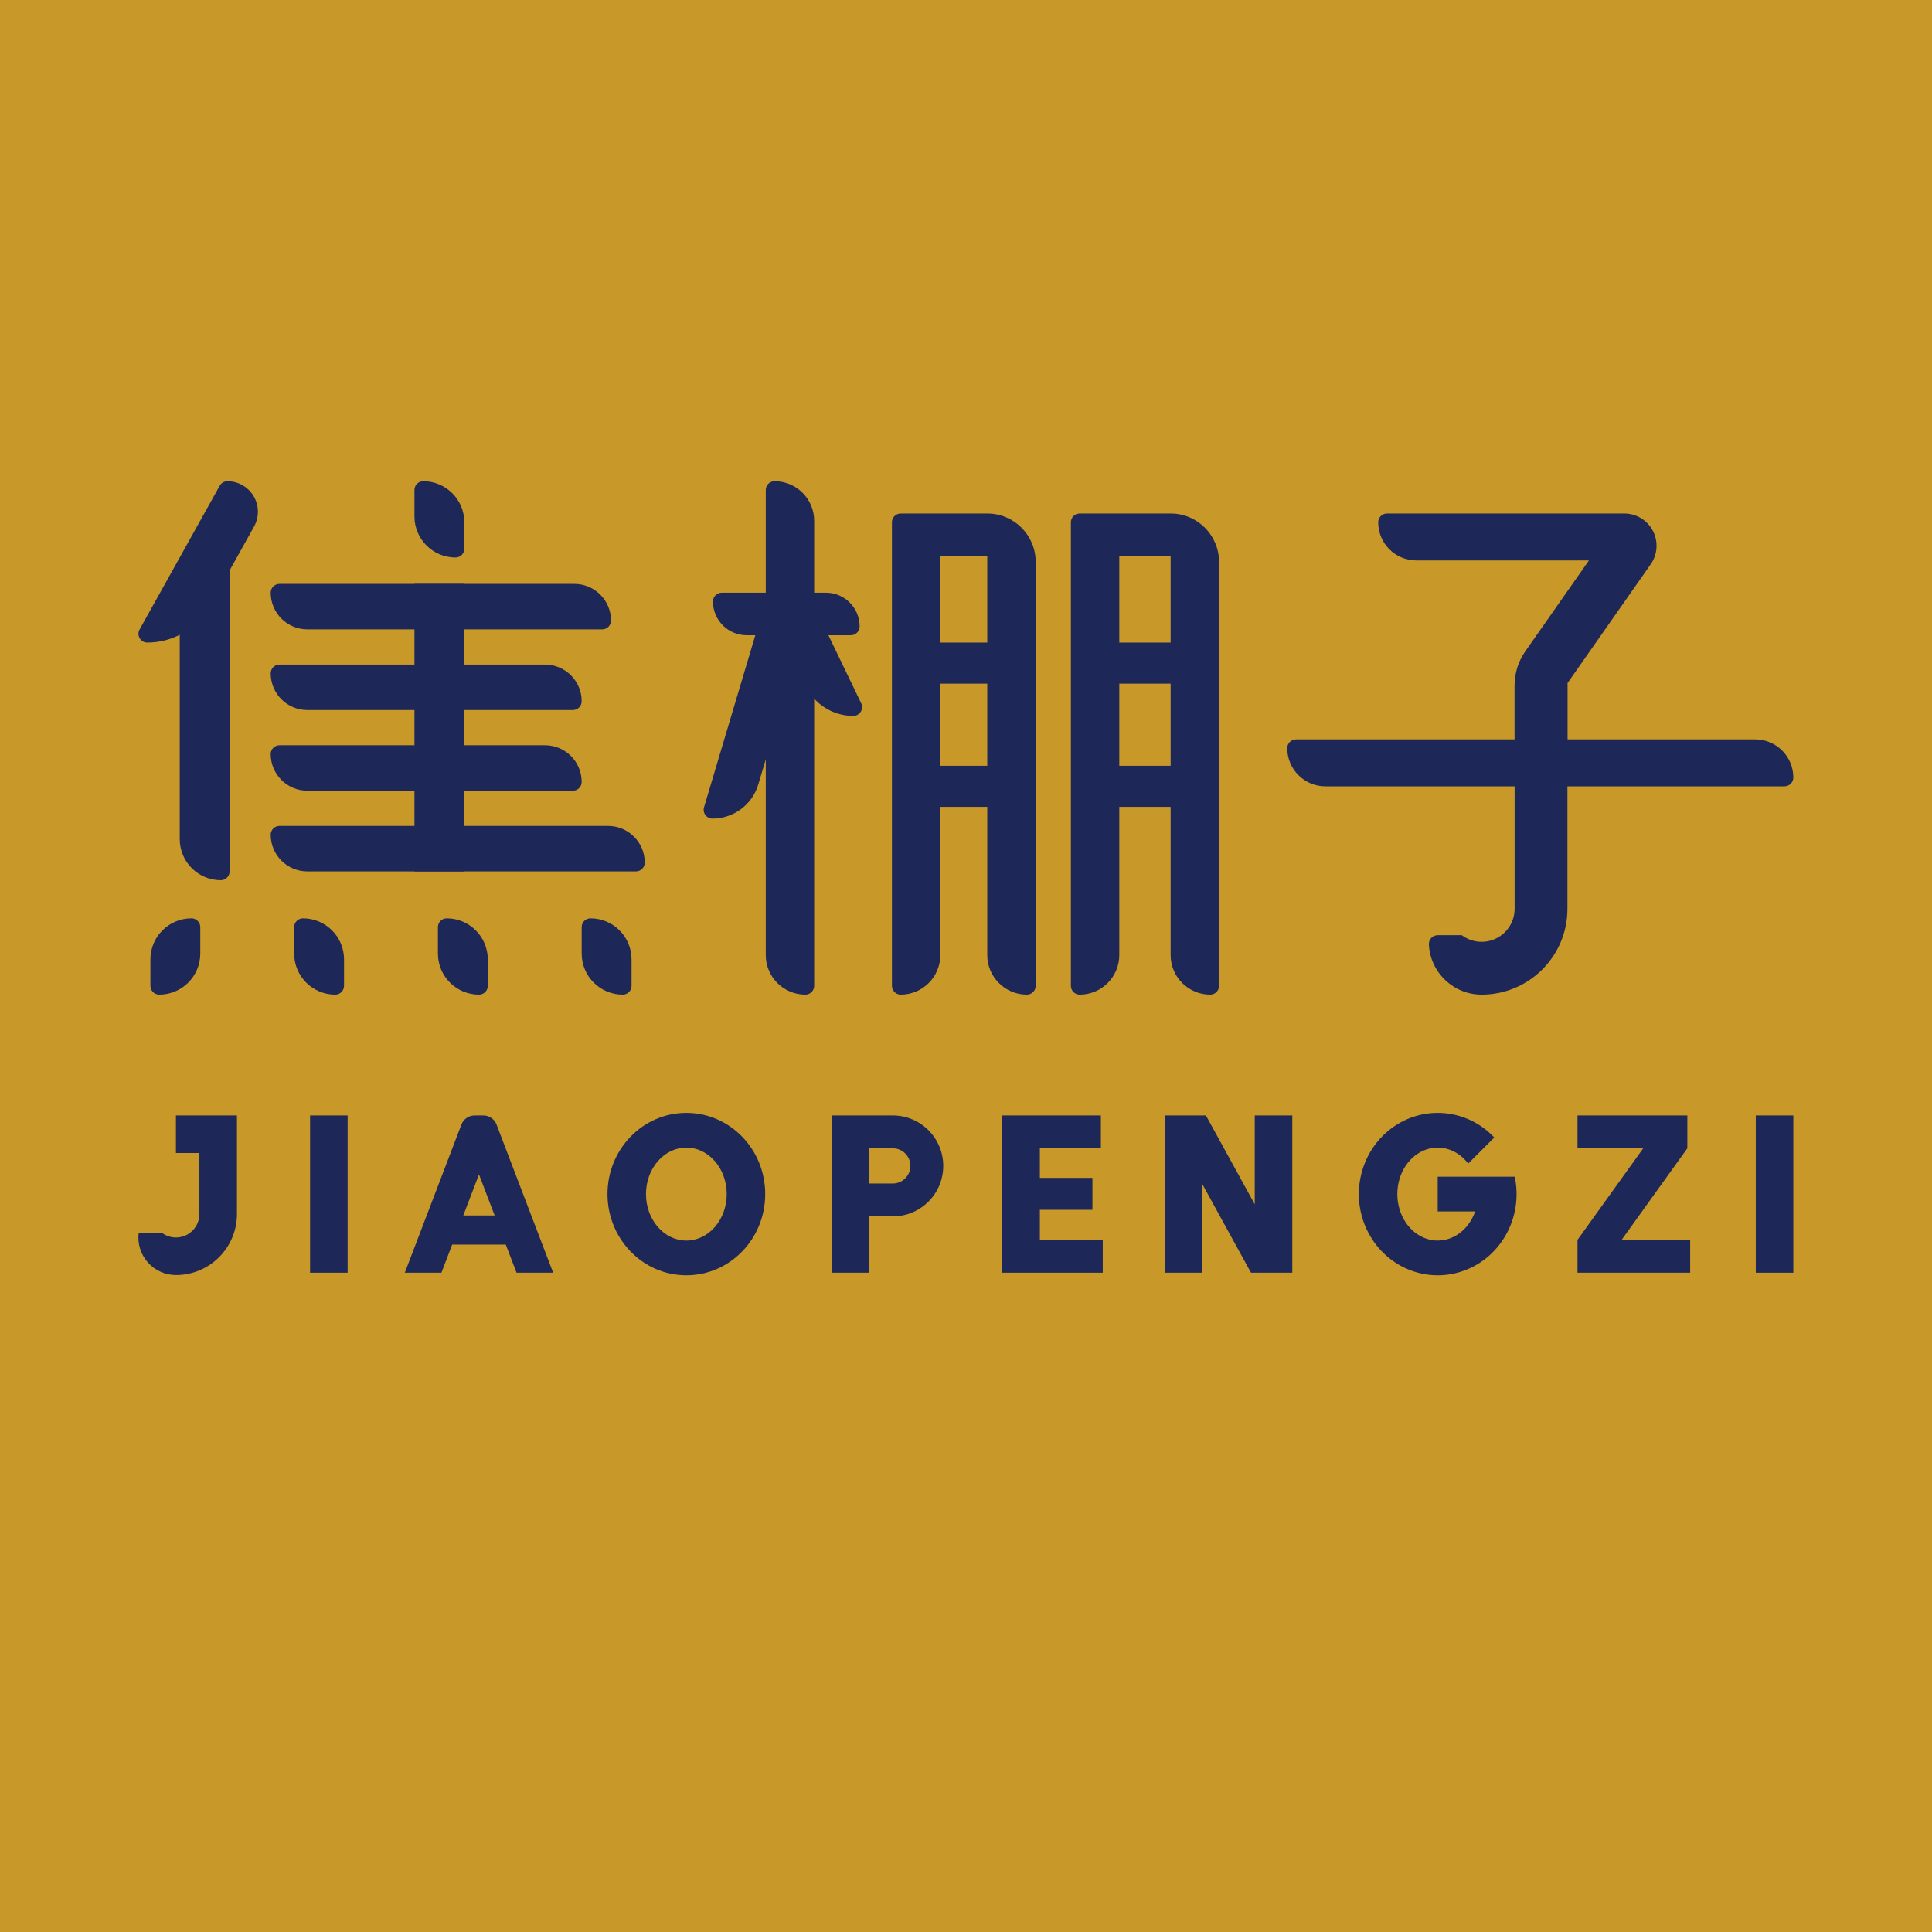
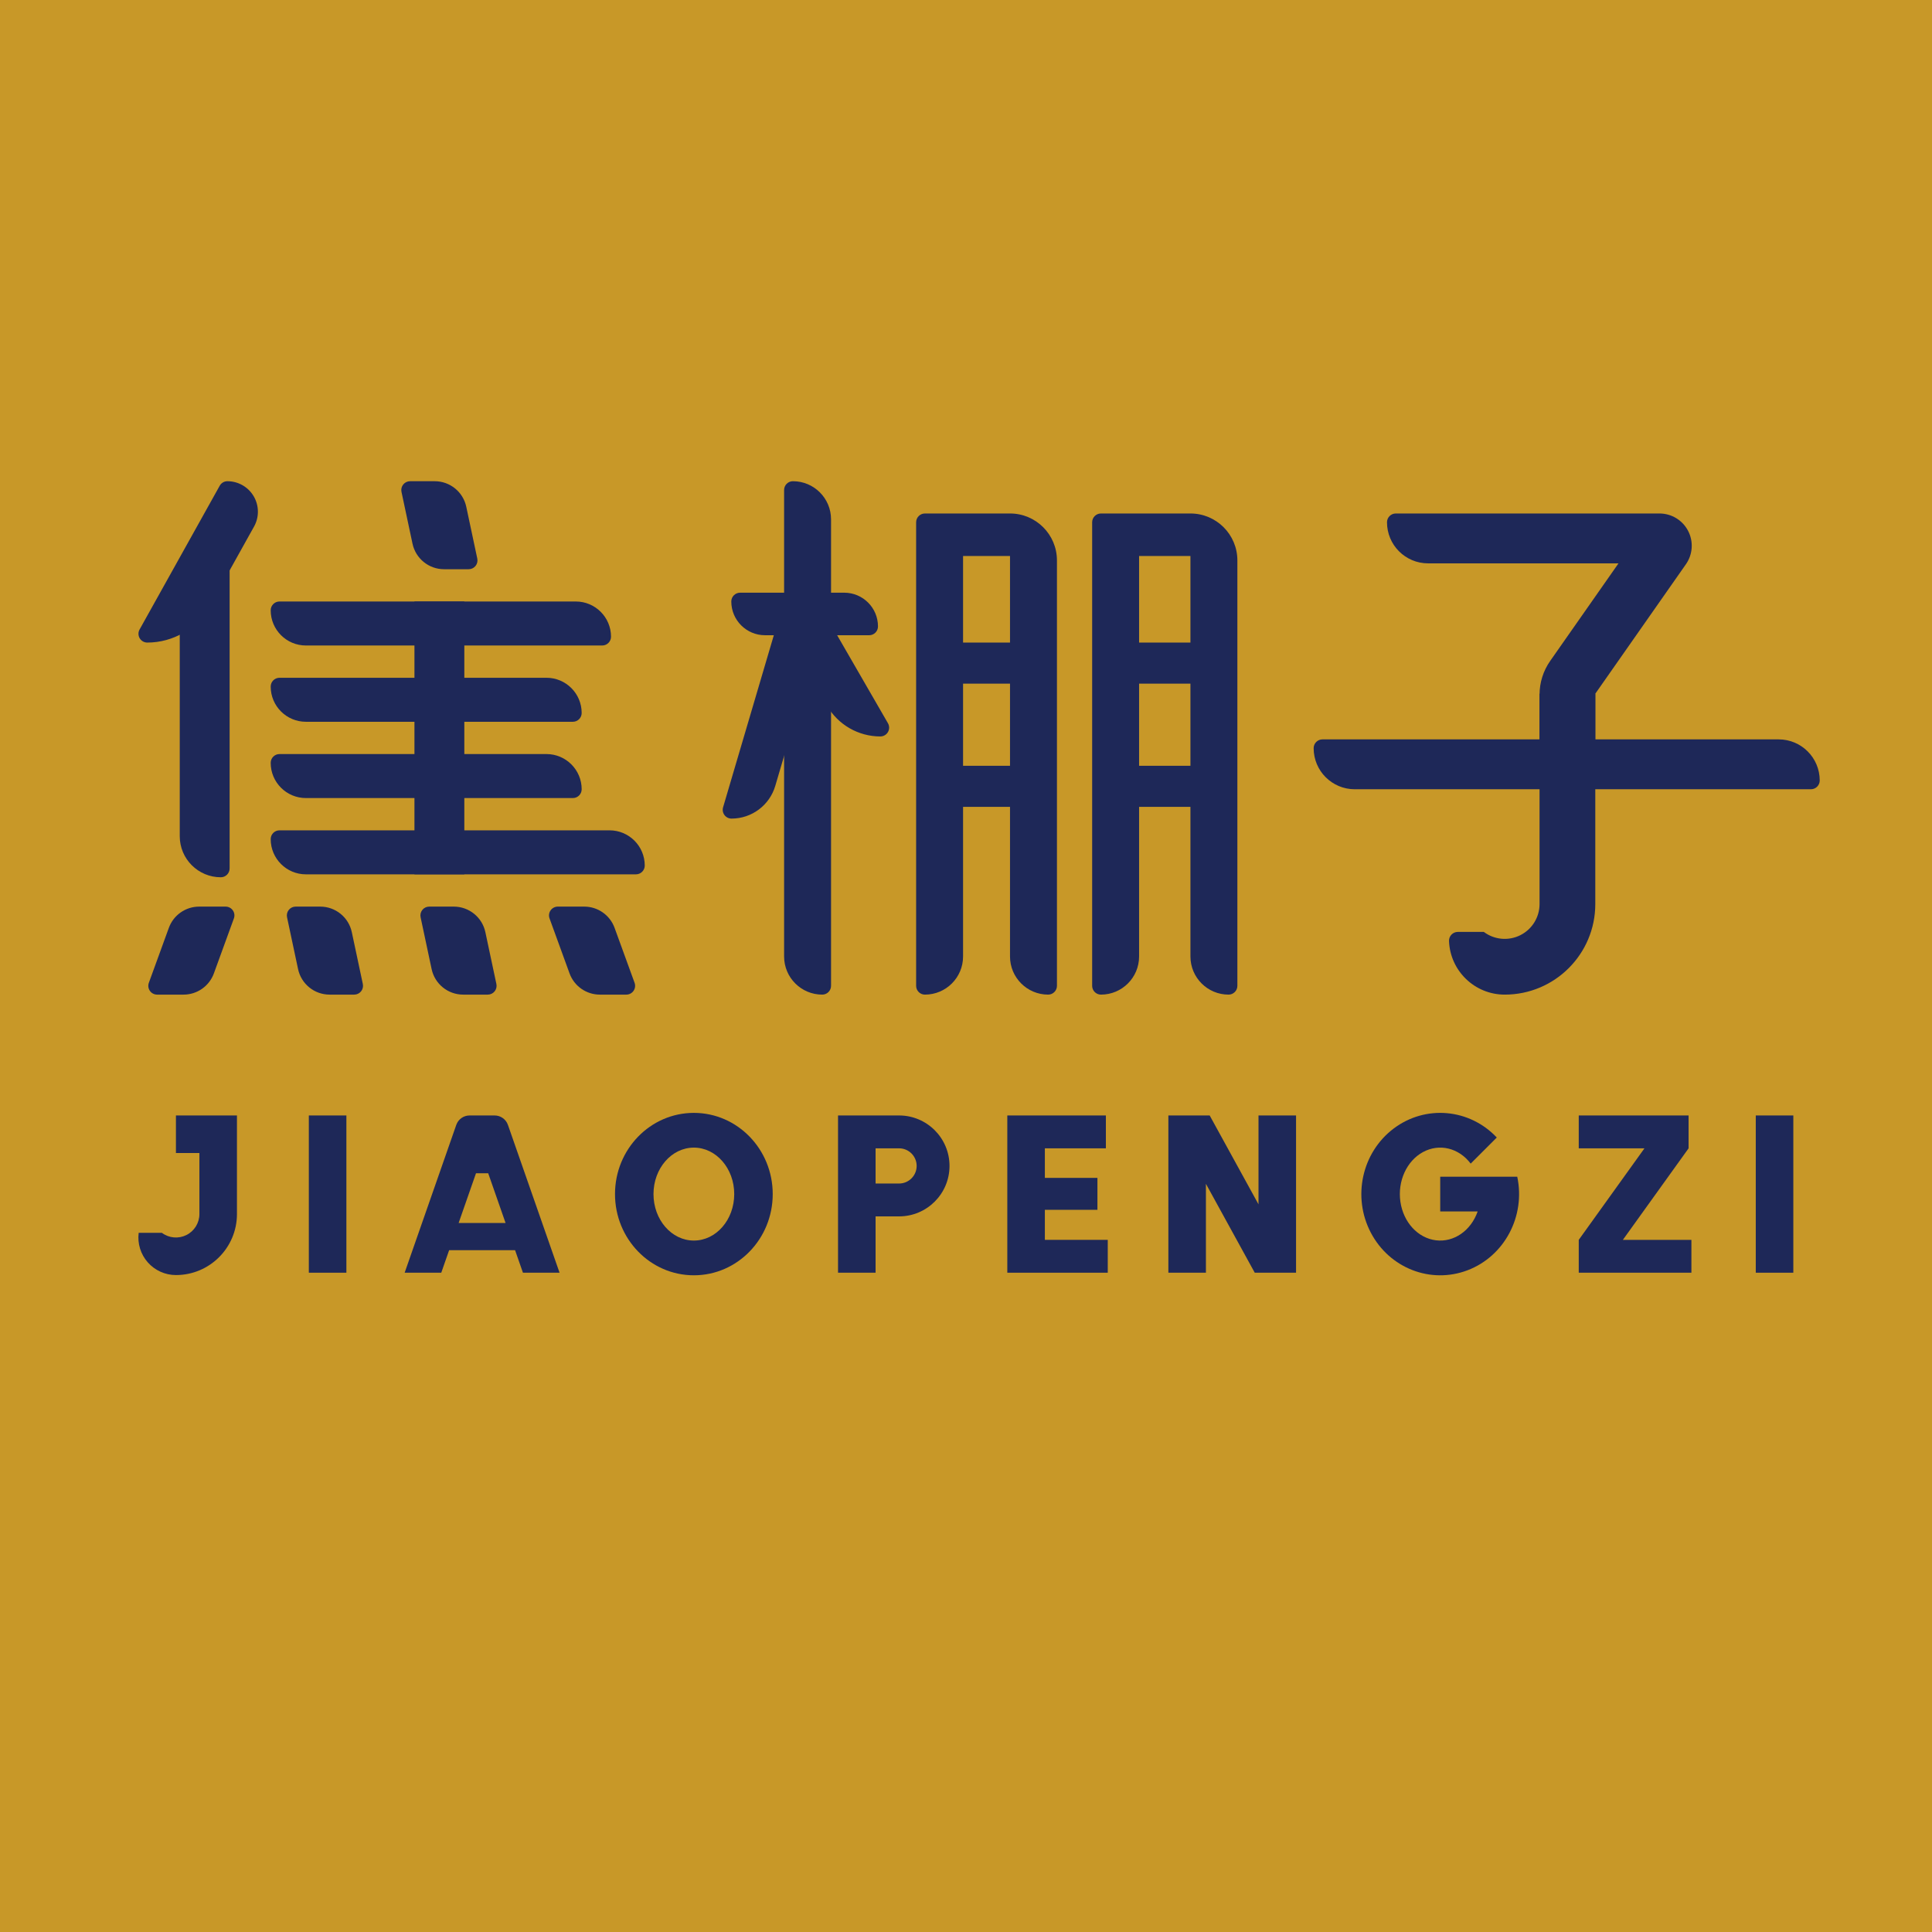
<svg xmlns="http://www.w3.org/2000/svg" id="jiaopengzi-logo-svg" width="1080" height="1080" viewBox="0 0 1080 1080" version="1.1" role="img" aria-labelledby="jiaopengzi-avatar-title">
  <rect id="jiaopengzi-logo-svg-background" x="0" y="0" width="1080" height="1080" fill="#C89828" />
  <g fill="#1E2858">
    <g transform="translate(77.52 269) scale(0.82) translate(-652 -22)">
      <g id="jiaopengzi-text-jiao" transform="translate(652 22)">
        <path id="jiaopengzi-text-jiao-danrenpang-pie" d="                     M 60.49 0                     A 20.8 20.8 0 0 1 78.65 30.92                     L 48.56 84.92                     A 48.87 48.87 0 0 1 5.87 110                     A 6 6 0 0 1 0.62 101.08                     L 55.25 3.08                     A 6 6 0 0 1 60.49 0                     Z" />
-         <path id="jiaopengzi-text-jiao-danrenpang-shu" d="                     M 28 60                     L 62 60                     L 62 266                     A 6 6 0 0 1 56 272                     A 28 28 0 0 1 28 244                     Z" />
-         <path id="jiaopengzi-text-jiao-dian" d="                     M 188 6                     A 6 6 0 0 1 194 0                     A 28 28 0 0 1 222 28                     L 222 46                     A 6 6 0 0 1 216 52                     A 28 28 0 0 1 188 24                     Z" />
-         <path id="jiaopengzi-text-jiao-heng1" d="                     M 90 76                     A 6 6 0 0 1 96 70                     L 297 70                     A 25 25 0 0 1 322 95                     A 6 6 0 0 1 316 101                     L 115 101                     A 25 25 0 0 1 90 76                     Z" />
-         <path id="jiaopengzi-text-jiao-heng2" d="                     M 90 131                     A 6 6 0 0 1 96 125                     L 277 125                     A 25 25 0 0 1 302 150                     A 6 6 0 0 1 296 156                     L 115 156                     A 25 25 0 0 1 90 131                     Z" />
-         <path id="jiaopengzi-text-jiao-heng3" d="                     M 90 186                     A 6 6 0 0 1 96 180                     L 277 180                     A 25 25 0 0 1 302 205                     A 6 6 0 0 1 296 211                     L 115 211                     A 25 25 0 0 1 90 186                     Z" />
-         <path id="jiaopengzi-text-jiao-heng4" d="                     M 90 241                     A 6 6 0 0 1 96 235                     L 320 235                     A 25 25 0 0 1 345 260                     A 6 6 0 0 1 339 266                     L 115 266                     A 25 25 0 0 1 90 241                     Z" />
-         <path id="jiaopengzi-text-jiao-shu" d="                     M 188 70                     L 222 70                     L 222 266                     L 188 266                     Z" />
-         <path id="jiaopengzi-text-jiao-sidian1" d="                     M 8 326                     A 28 28 0 0 1 36 298                     A 6 6 0 0 1 42 304                     L 42 322                     A 28 28 0 0 1 14 350                     A 6 6 0 0 1 8 344                     Z" />
-         <path id="jiaopengzi-text-jiao-sidian2" d="                     M 106 304                     A 6 6 0 0 1 112 298                     A 28 28 0 0 1 140 326                     L 140 344                     A 6 6 0 0 1 134 350                     A 28 28 0 0 1 106 322                     Z" />
-         <path id="jiaopengzi-text-jiao-sidian3" d="                     M 204 304                     A 6 6 0 0 1 210 298                     A 28 28 0 0 1 238 326                     L 238 344                     A 6 6 0 0 1 232 350                     A 28 28 0 0 1 204 322                     Z" />
-         <path id="jiaopengzi-text-jiao-sidian4" d="                     M 302 304                     A 6 6 0 0 1 308 298                     A 28 28 0 0 1 336 326                     L 336 344                     A 6 6 0 0 1 330 350                     A 28 28 0 0 1 302 322                     Z" />
+         <path id="jiaopengzi-text-jiao-danrenpang-shu" d="                     M 28 60                     L 62 60                     L 62 264                     A 6 6 0 0 1 56 270                     A 28 28 0 0 1 28 242                     Z" />
+         <path id="jiaopengzi-text-jiao-dian" d="                     M 179.16 7.25                     A 6 6 0 0 1 185.03 0                     L 201.81 0                     A 22 22 0 0 1 223.33 17.43                     L 230.84 52.75                     A 6 6 0 0 1 224.97 60                     L 208.19 60                     A 22 22 0 0 1 186.67 42.57                     Z" />
+         <path id="jiaopengzi-text-jiao-heng1" d="                     M 90 88                     A 6 6 0 0 1 96 82                     L 298 82                     A 24 24 0 0 1 322 106                     A 6 6 0 0 1 316 112                     L 114 112                     A 24 24 0 0 1 90 88                     Z" />
+         <path id="jiaopengzi-text-jiao-heng2" d="                     M 90 140                     A 6 6 0 0 1 96 134                     L 278 134                     A 24 24 0 0 1 302 158                     A 6 6 0 0 1 296 164                     L 114 164                     A 24 24 0 0 1 90 140                     Z" />
+         <path id="jiaopengzi-text-jiao-heng3" d="                     M 90 192                     A 6 6 0 0 1 96 186                     L 278 186                     A 24 24 0 0 1 302 210                     A 6 6 0 0 1 296 216                     L 114 216                     A 24 24 0 0 1 90 192                     Z" />
+         <path id="jiaopengzi-text-jiao-heng4" d="                     M 90 244                     A 6 6 0 0 1 96 238                     L 321 238                     A 24 24 0 0 1 345 262                     A 6 6 0 0 1 339 268                     L 114 268                     A 24 24 0 0 1 90 244                     Z" />
+         <path id="jiaopengzi-text-jiao-shu" d="                     M 188 82                     L 222 82                     L 222 268                     L 188 268                     Z" />
+         <path id="jiaopengzi-text-jiao-sidian1" d="                     M 20.57 304.48                     A 22 22 0 0 1 41.24 290                     L 59.27 290                     A 6 6 0 0 1 64.91 298.05                     L 51.27 335.52                     A 22 22 0 0 1 30.6 350                     L 12.57 350                     A 6 6 0 0 1 6.93 341.95                     Z" />
+         <path id="jiaopengzi-text-jiao-sidian2" d="                     M 101.14 297.25                     A 6 6 0 0 1 107.01 290                     L 123.78 290                     A 22 22 0 0 1 145.3 307.43                     L 152.81 342.75                     A 6 6 0 0 1 146.94 350                     L 130.16 350                     A 22 22 0 0 1 108.65 332.57                     Z" />
+         <path id="jiaopengzi-text-jiao-sidian3" d="                     M 192.19 297.25                     A 6 6 0 0 1 198.06 290                     L 214.84 290                     A 22 22 0 0 1 236.35 307.43                     L 243.86 342.75                     A 6 6 0 0 1 237.99 350                     L 221.22 350                     A 22 22 0 0 1 199.7 332.57                     Z" />
+         <path id="jiaopengzi-text-jiao-sidian4" d="                     M 280.09 298.05                     A 6 6 0 0 1 285.73 290                     L 303.76 290                     A 22 22 0 0 1 324.43 304.48                     L 338.07 341.95                     A 6 6 0 0 1 332.43 350                     L 314.4 350                     A 22 22 0 0 1 293.73 335.52                     Z" />
      </g>
-       <g id="jiaopengzi-text-peng" transform="translate(1043.5 22)">
-         <path id="jiaopengzi-text-peng-mu-shu" d="                     M 36 6                     A 6 6 0 0 1 42 0                     A 27 27 0 0 1 69 27                     L 69 344                     A 6 6 0 0 1 63 350                     A 27 27 0 0 1 36 323                     Z" />
+       <g id="jiaopengzi-text-peng" transform="translate(1056 22)">
+         <path id="jiaopengzi-text-peng-mu-shu" d="                     M 36 6                     A 6 6 0 0 1 42 0                     A 26 26 0 0 1 68 26                     L 68 344                     A 6 6 0 0 1 62 350                     A 26 26 0 0 1 36 324                     Z" />
        <path id="jiaopengzi-text-peng-mu-heng" d="                     M 0 82                     A 6 6 0 0 1 6 76                     L 77 76                     A 23 23 0 0 1 100 99                     A 6 6 0 0 1 94 105                     L 23 105                     A 23 23 0 0 1 0 82                     Z" />
-         <path id="jiaopengzi-text-peng-mu-pie" d="                     M 67.35 84.43                     L 30.9 206.71                     A 32.6 32.6 0 0 1 -0.34 230                     A 6 6 0 0 1 -6.09 222.29                     L 37.65 75.57                     Z" />
-         <path id="jiaopengzi-text-peng-mu-dian" d="                     M 65.56 77.71                     L 101.06 151.4                     A 6 6 0 0 1 95.65 160                     A 36.03 36.03 0 0 1 63.19 139.6                     L 39.44 90.29                     Z" />
-         <path id="jiaopengzi-text-peng-yue1-yue" d="                     M 187 51                     L 155 51                     L 155 323                     A 27 27 0 0 1 128 350                     A 6 6 0 0 1 122 344                     L 122 28                     A 6 6 0 0 1 128 22                     L 187 22                     A 33 33 0 0 1 220 55                     L 220 344                     A 6 6 0 0 1 214 350                     A 27 27 0 0 1 187 323                     Z" />
-         <path id="jiaopengzi-text-peng-yue1-heng1" d="                     M 147 110                     L 195 110                     L 195 138                     L 147 138                     Z" />
-         <path id="jiaopengzi-text-peng-yue1-heng2" d="                     M 147 194                     L 195 194                     L 195 222                     L 147 222                     Z" />
-         <path id="jiaopengzi-text-peng-yue2-yue" d="                     M 312 51                     L 277 51                     L 277 323                     A 27 27 0 0 1 250 350                     A 6 6 0 0 1 244 344                     L 244 28                     A 6 6 0 0 1 250 22                     L 312 22                     A 33 33 0 0 1 345 55                     L 345 344                     A 6 6 0 0 1 339 350                     A 27 27 0 0 1 312 323                     Z" />
-         <path id="jiaopengzi-text-peng-yue2-heng1" d="                     M 269 110                     L 320 110                     L 320 138                     L 269 138                     Z" />
-         <path id="jiaopengzi-text-peng-yue2-heng2" d="                     M 269 194                     L 320 194                     L 320 222                     L 269 222                     Z" />
+         <path id="jiaopengzi-text-peng-mu-pie" d="                     M 66.39 84.24                     L 29.98 207.7                     A 31.1 31.1 0 0 1 0.16 230                     A 6 6 0 0 1 -5.6 222.3                     L 37.61 75.76                     Z" />
+         <path id="jiaopengzi-text-peng-mu-dian" d="                     M 52 70.08                     L 106.8 165                     A 6 6 0 0 1 101.61 174                     A 42 42 0 0 1 65.23 153                     L 52 130.08                     Z" />
+         <path id="jiaopengzi-text-peng-yue1-yue" d="                     M 190 51                     L 158 51                     L 158 324                     A 26 26 0 0 1 132 350                     A 6 6 0 0 1 126 344                     L 126 28                     A 6 6 0 0 1 132 22                     L 190 22                     A 32 32 0 0 1 222 54                     L 222 344                     A 6 6 0 0 1 216 350                     A 26 26 0 0 1 190 324                     Z" />
+         <path id="jiaopengzi-text-peng-yue1-heng1" d="                     M 150 110                     L 198 110                     L 198 138                     L 150 138                     Z" />
+         <path id="jiaopengzi-text-peng-yue1-heng2" d="                     M 150 194                     L 198 194                     L 198 222                     L 150 222                     Z" />
+         <path id="jiaopengzi-text-peng-yue2-yue" d="                     M 313 51                     L 278 51                     L 278 324                     A 26 26 0 0 1 252 350                     A 6 6 0 0 1 246 344                     L 246 28                     A 6 6 0 0 1 252 22                     L 313 22                     A 32 32 0 0 1 345 54                     L 345 344                     A 6 6 0 0 1 339 350                     A 26 26 0 0 1 313 324                     Z" />
+         <path id="jiaopengzi-text-peng-yue2-heng1" d="                     M 270 110                     L 321 110                     L 321 138                     L 270 138                     Z" />
+         <path id="jiaopengzi-text-peng-yue2-heng2" d="                     M 270 194                     L 321 194                     L 321 222                     L 270 222                     Z" />
      </g>
-       <g id="jiaopengzi-text-zi" transform="translate(1435 22)">
-         <path id="jiaopengzi-text-zi-hengpie" d="                     M 191 137.71                     L 191 177.71                     L 155 177.71                     L 155 138.98                     A 40 40 0 0 1 162.23 116.04                     L 205.66 54                     L 88 54                     A 26 26 0 0 1 62 28                     A 6 6 0 0 1 68 22                     L 229.75 22                     A 22 22 0 0 1 247.77 56.62                     Z" />
-         <path id="jiaopengzi-text-zi-wangou" d="                     M 155 137.71                     L 191 137.71                     L 191 291.5                     A 58.5 58.5 0 0 1 132.5 350                     A 36 36 0 0 1 96.55 315.8                     A 6 6 0 0 1 102.54 309.5                     L 119 309.5                     A 22.5 22.5 0 0 0 155 291.5                     Z" />
-         <path id="jiaopengzi-text-zi-heng" d="                     M 0 182                     A 6 6 0 0 1 6 176                     L 319 176                     A 26 26 0 0 1 345 202                     A 6 6 0 0 1 339 208                     L 26 208                     A 26 26 0 0 1 0 182                     Z" />
+       <g id="jiaopengzi-text-zi" transform="translate(1453 22)">
+         <path id="jiaopengzi-text-zi-hengpie" d="                     M 192 144.86                     L 192 184.86                     L 154 184.86                     L 154 145.49                     A 40 40 0 0 1 161.23 122.55                     L 207.82 56                     L 78 56                     A 28 28 0 0 1 50 28                     A 6 6 0 0 1 56 22                     L 235.75 22                     A 22 22 0 0 1 253.77 56.62                     Z" />
+         <path id="jiaopengzi-text-zi-wangou" d="                     M 154 144.86                     L 192 144.86                     L 192 288.25                     A 61.75 61.75 0 0 1 130.25 350                     A 38 38 0 0 1 92.28 313.48                     A 6 6 0 0 1 98.27 307.25                     L 116 307.25                     A 23.75 23.75 0 0 0 154 288.25                     Z" />
+         <path id="jiaopengzi-text-zi-heng" d="                     M 0 182                     A 6 6 0 0 1 6 176                     L 317 176                     A 28 28 0 0 1 345 204                     A 6 6 0 0 1 339 210                     L 28 210                     A 28 28 0 0 1 0 182                     Z" />
      </g>
    </g>
    <g transform="translate(77.52 623.55) scale(0.82) translate(-652 -422)">
      <g id="jiao-j" transform="translate(597.4 388.4) scale(0.32)">
        <path d="                     M 220 355                     L 170.63 355                     A 80 80 1 0 0 250 445                     A 130 130 1 0 0 380 315                     L 380 105                     L 250 105                     L 250 185                     L 300 185                     L 300 315                     A 50 50 1 0 1 220 355                     Z" />
      </g>
-       <g id="jiao-i" transform="translate(768.85 388.4) scale(0.32)">
+       <g id="jiao-i" transform="translate(768 388.4) scale(0.32)">
        <path d="                     M 0 105                     L 80 105                     L 80 440                     L 0 440                     Z" />
      </g>
-       <g id="jiao-a" transform="translate(833.43 388.4) scale(0.32)">
-         <path fill-rule="evenodd" d="                     M 0 440                     L 120.63 124.29                     A 30 30 0 0 1 148.65 105                     L 167.35 105                     A 30 30 0 0 1 195.37 124.29                     L 316 440                     L 238 440                     L 215.07 380                     L 100.93 380                     L 78 440                     Z                     M 158 230.63                     L 124.61 318                     L 191.39 318                     Z" />
+       <g id="jiao-a" transform="translate(833.32 388.4) scale(0.32)">
+         <path fill-rule="evenodd" d="                     M 0 440                     L 109.98 125.11                     A 30 30 0 0 1 138.3 105                     L 191.7 105                     A 30 30 0 0 1 220.02 125.11                     L 330 440                     L 252 440                     L 235.24 392                     L 94.76 392                     L 78 440                     Z                     M 152 228.12                     L 115.02 334                     L 214.98 334                     L 178 228.12                     Z" />
      </g>
-       <g id="jiao-o" transform="translate(971.6 388.4) scale(0.32)">
+       <g id="jiao-o" transform="translate(976.72 388.4) scale(0.32)">
        <path fill-rule="evenodd" d="                     M 0 272.5                     A 168 173 0 1 1 336 272.5                     A 168 173 0 1 1 0 272.5                     Z                     M 82 272.5                     A 86 99 0 1 0 254 272.5                     A 86 99 0 1 0 82 272.5                     Z" />
      </g>
-       <g id="peng-p" transform="translate(1124.49 388.4) scale(0.32)">
+       <g id="peng-p" transform="translate(1128.76 388.4) scale(0.32)">
        <path fill-rule="evenodd" d="                     M 0 105                     L 130 105                     A 107.5 107.5 0 0 1 130 320                     L 80 320                     L 80 440                     L 0 440                     Z                     M 80 175                     L 80 250                     L 130 250                     A 37.5 37.5 0 0 0 130 175                     Z" />
      </g>
-       <g id="peng-e" transform="translate(1240.75 388.4) scale(0.32)">
+       <g id="peng-e" transform="translate(1244.16 388.4) scale(0.32)">
        <path d="                     M 0 105                     L 210 105                     L 210 175                     L 80 175                     L 80 238                     L 192 238                     L 192 306                     L 80 306                     L 80 370                     L 214 370                     L 214 440                     L 0 440                     Z" />
      </g>
-       <g id="peng-n" transform="translate(1351.4 388.4) scale(0.32)">
+       <g id="peng-n" transform="translate(1353.96 388.4) scale(0.32)">
        <path d="                     M 0 105                     L 88 105                     L 192 294.35                     L 192 105                     L 272 105                     L 272 440                     L 184 440                     L 80 250.65                     L 80 440                     L 0 440                     Z" />
      </g>
-       <g id="peng-g" transform="translate(1483.81 388.4) scale(0.32)">
+       <g id="peng-g" transform="translate(1485.52 388.4) scale(0.32)">
        <path d="                     M 288.52 151.98                     A 168 173 0 1 0 332.11 235.5                     L 168 235.5                     L 168 309.5                     L 247.77 309.5                     A 86 99 0 1 1 232.92 207.58                     Z" />
      </g>
-       <g id="zi-z" transform="translate(1632.87 388.4) scale(0.32)">
+       <g id="zi-z" transform="translate(1633.72 388.4) scale(0.32)">
        <path d="                     M 0 105                     L 234 105                     L 234 175                     L 94 370                     L 240 370                     L 240 440                     L 0 440                     L 0 370                     L 140 175                     L 0 175                     Z" />
      </g>
      <g id="zi-i" transform="translate(1754.4 388.4) scale(0.32)">
        <path d="                     M 0 105                     L 80 105                     L 80 440                     L 0 440                     Z" />
      </g>
    </g>
  </g>
</svg>
